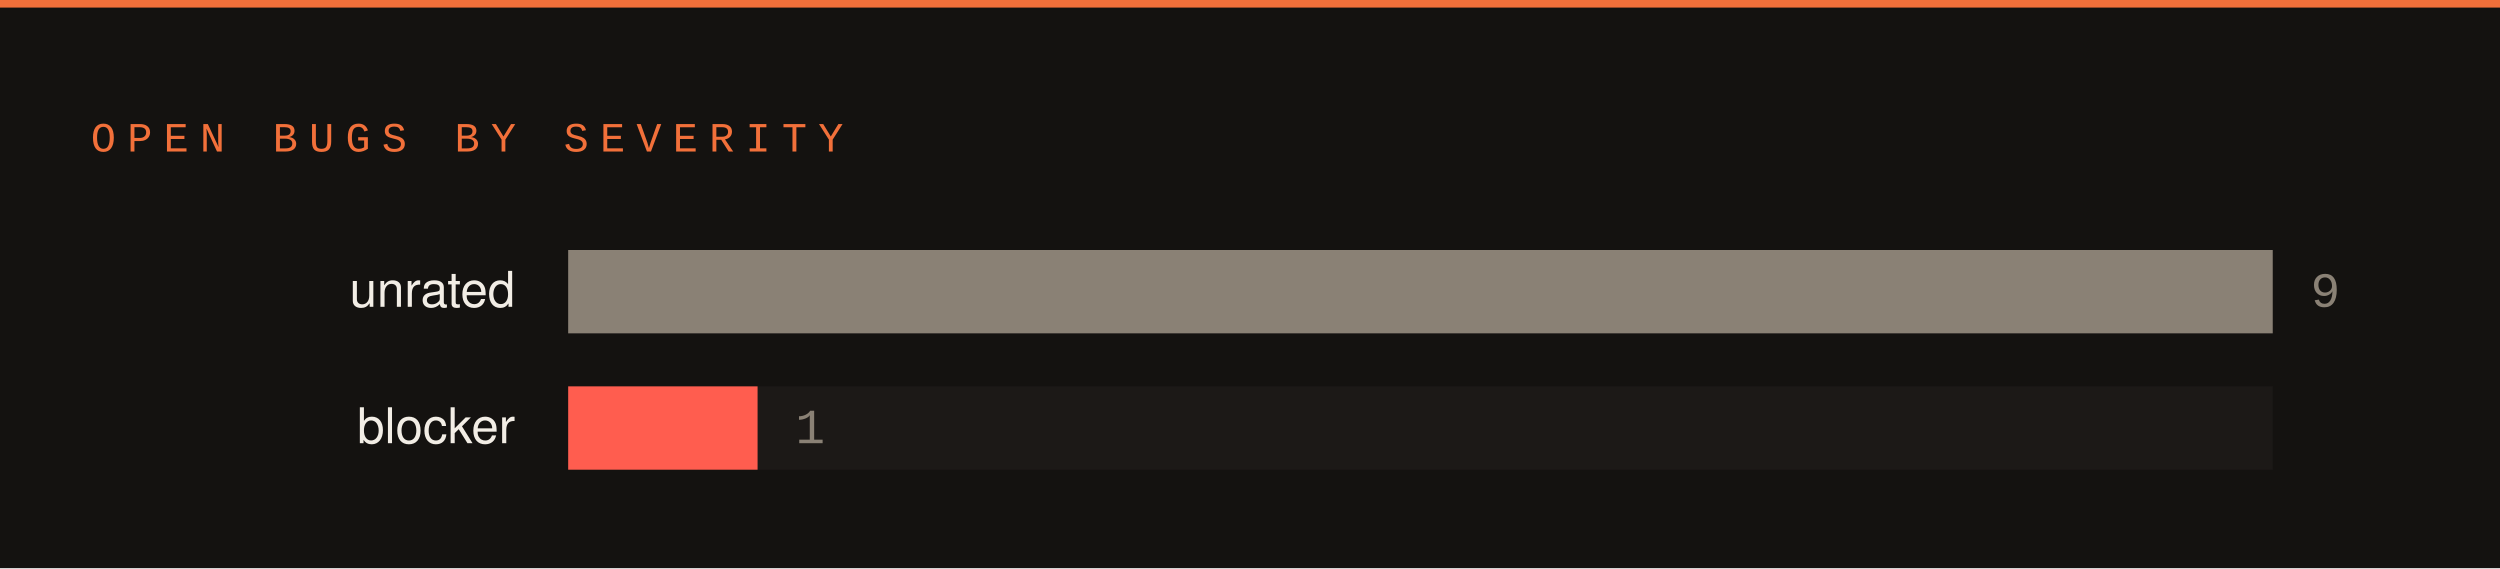
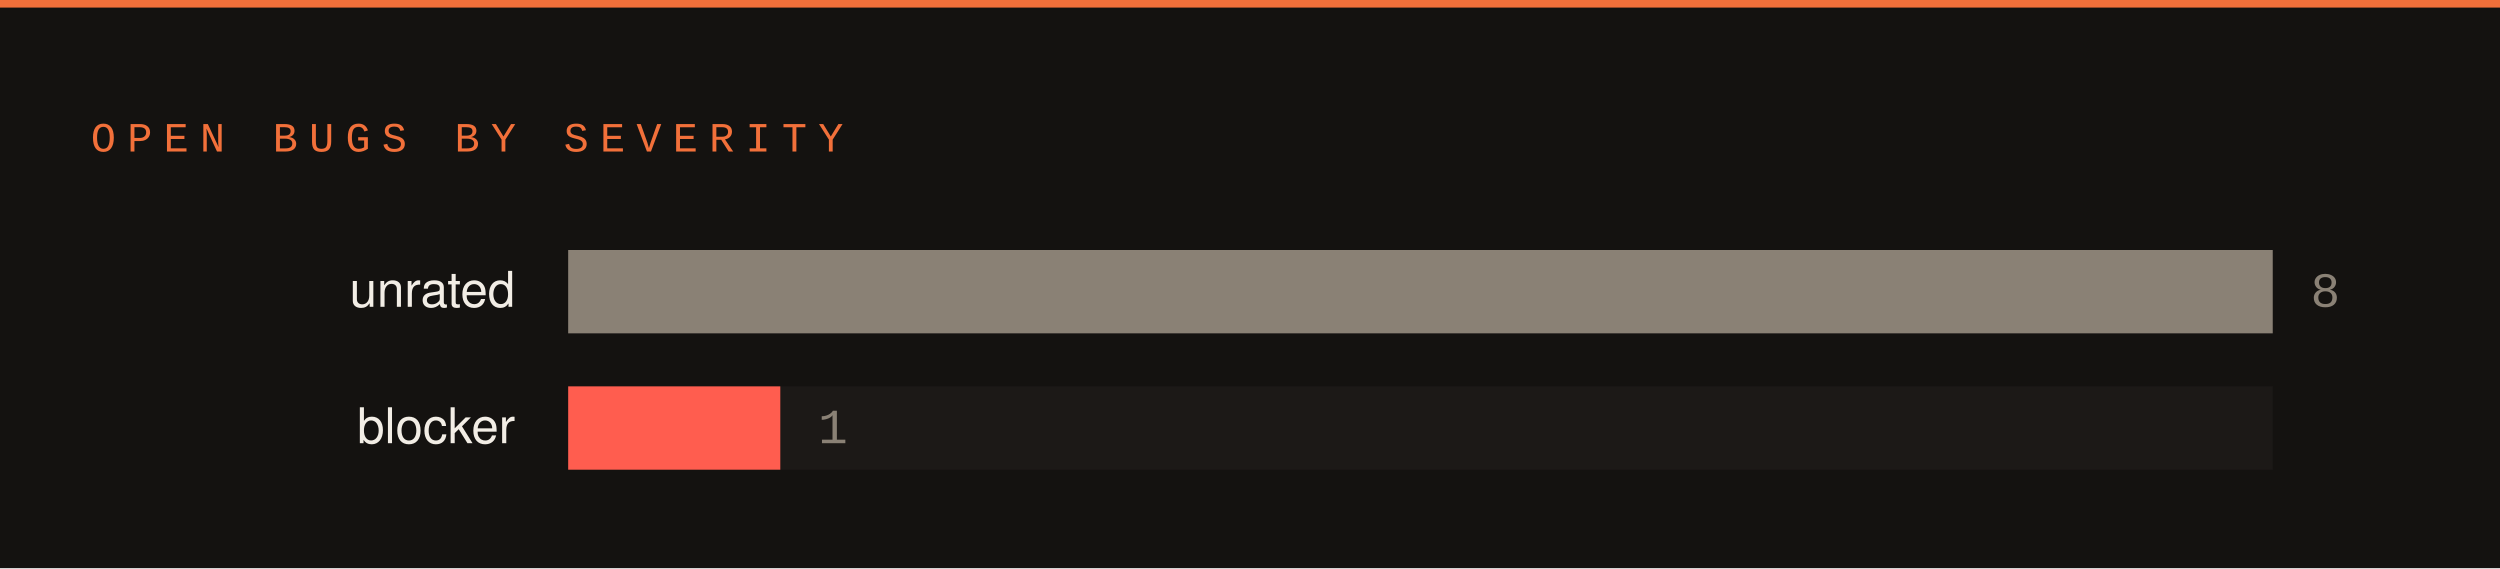
<svg xmlns="http://www.w3.org/2000/svg" width="660" height="150" viewBox="0 0 660 150">
  <rect width="660" height="150" fill="#141210" />
  <rect x="0" y="0" width="660" height="2" fill="#f2703a" />
  <text x="24" y="40" font-family="SFMono-Regular,Consolas,Liberation Mono,monospace" font-size="11" letter-spacing="3" fill="#f2703a">OPEN BUGS BY SEVERITY</text>
  <text x="136" y="81" font-family="-apple-system,Segoe UI,Helvetica,Arial,sans-serif" font-size="13" fill="#f2ede5" text-anchor="end">unrated</text>
  <rect x="150" y="66" width="450" height="22" fill="#1c1917" />
  <rect x="150" y="66" width="450" height="22" fill="#8a8175" />
-   <text x="610" y="81" font-family="SFMono-Regular,Consolas,Liberation Mono,monospace" font-size="13" fill="#8a8175">9</text>
+   <text x="610" y="81" font-family="SFMono-Regular,Consolas,Liberation Mono,monospace" font-size="13" fill="#8a8175">8</text>
  <text x="136" y="117" font-family="-apple-system,Segoe UI,Helvetica,Arial,sans-serif" font-size="13" fill="#f2ede5" text-anchor="end">blocker</text>
  <rect x="150" y="102" width="450" height="22" fill="#1c1917" />
-   <rect x="150" y="102" width="50" height="22" fill="#ff5d4f" />
-   <text x="210" y="117" font-family="SFMono-Regular,Consolas,Liberation Mono,monospace" font-size="13" fill="#8a8175">1</text>
+   <rect x="150" y="102" width="56" height="22" fill="#ff5d4f" />
+   <text x="216" y="117" font-family="SFMono-Regular,Consolas,Liberation Mono,monospace" font-size="13" fill="#8a8175">1</text>
</svg>
